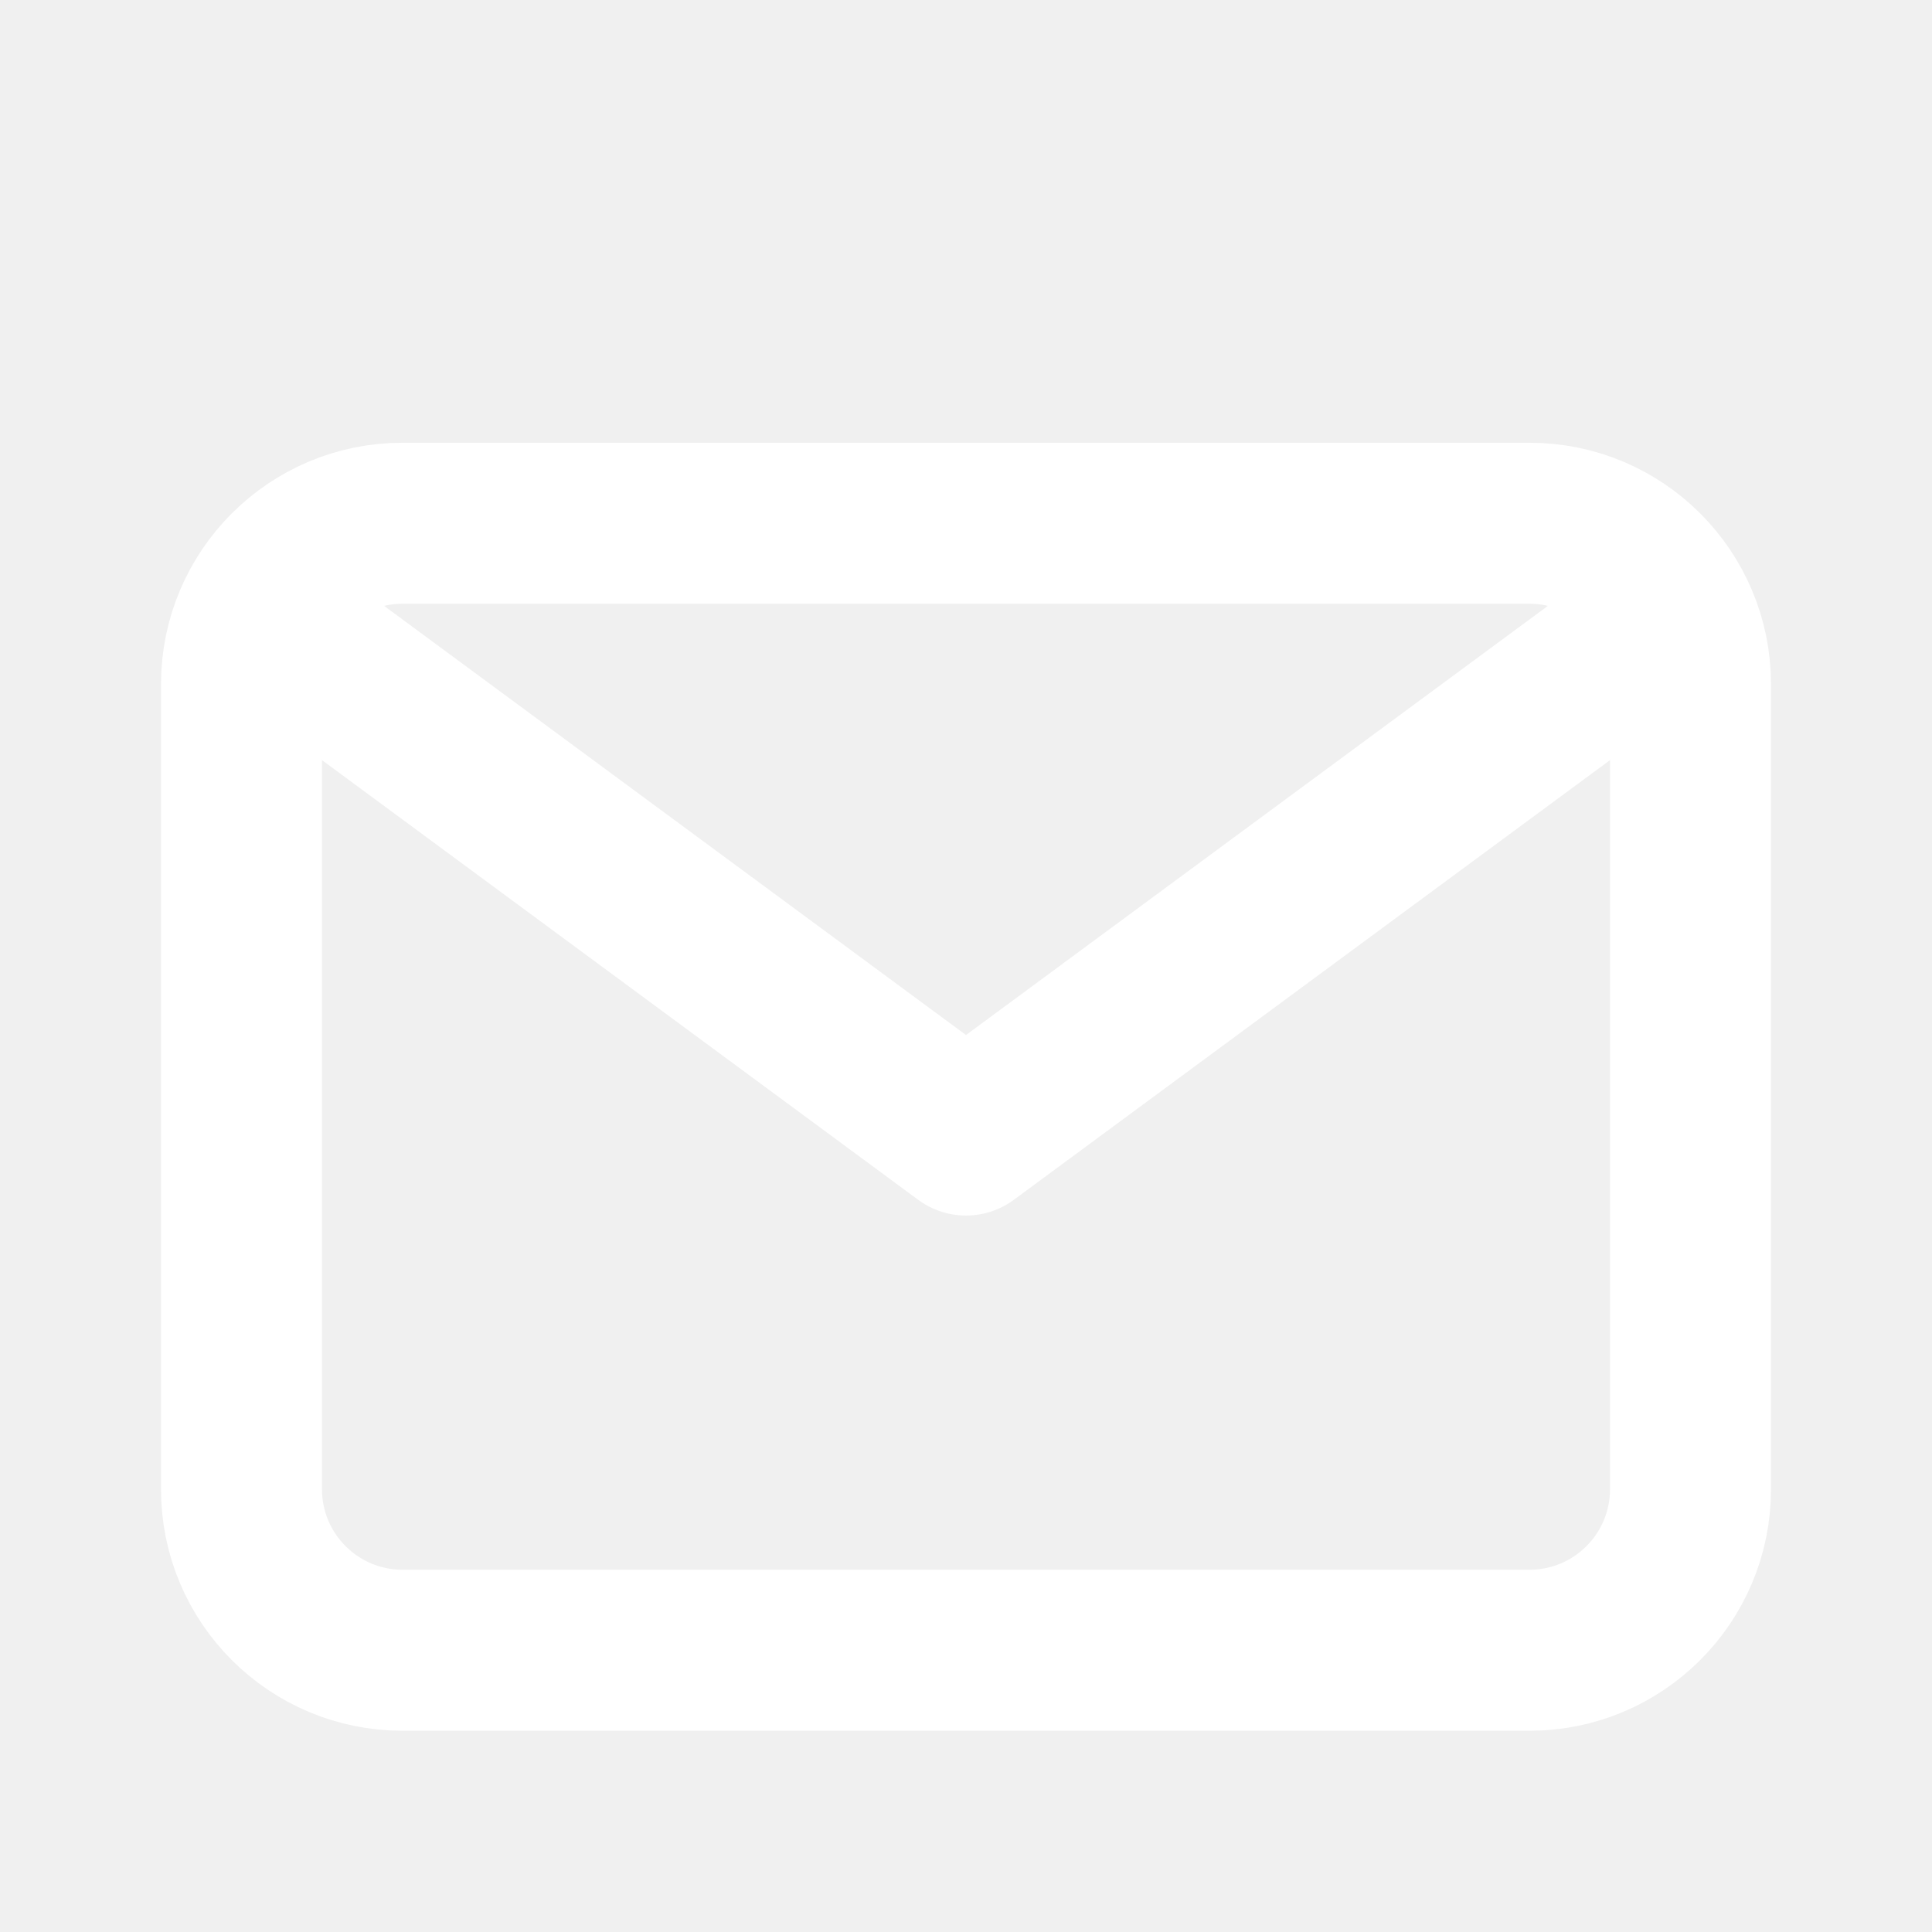
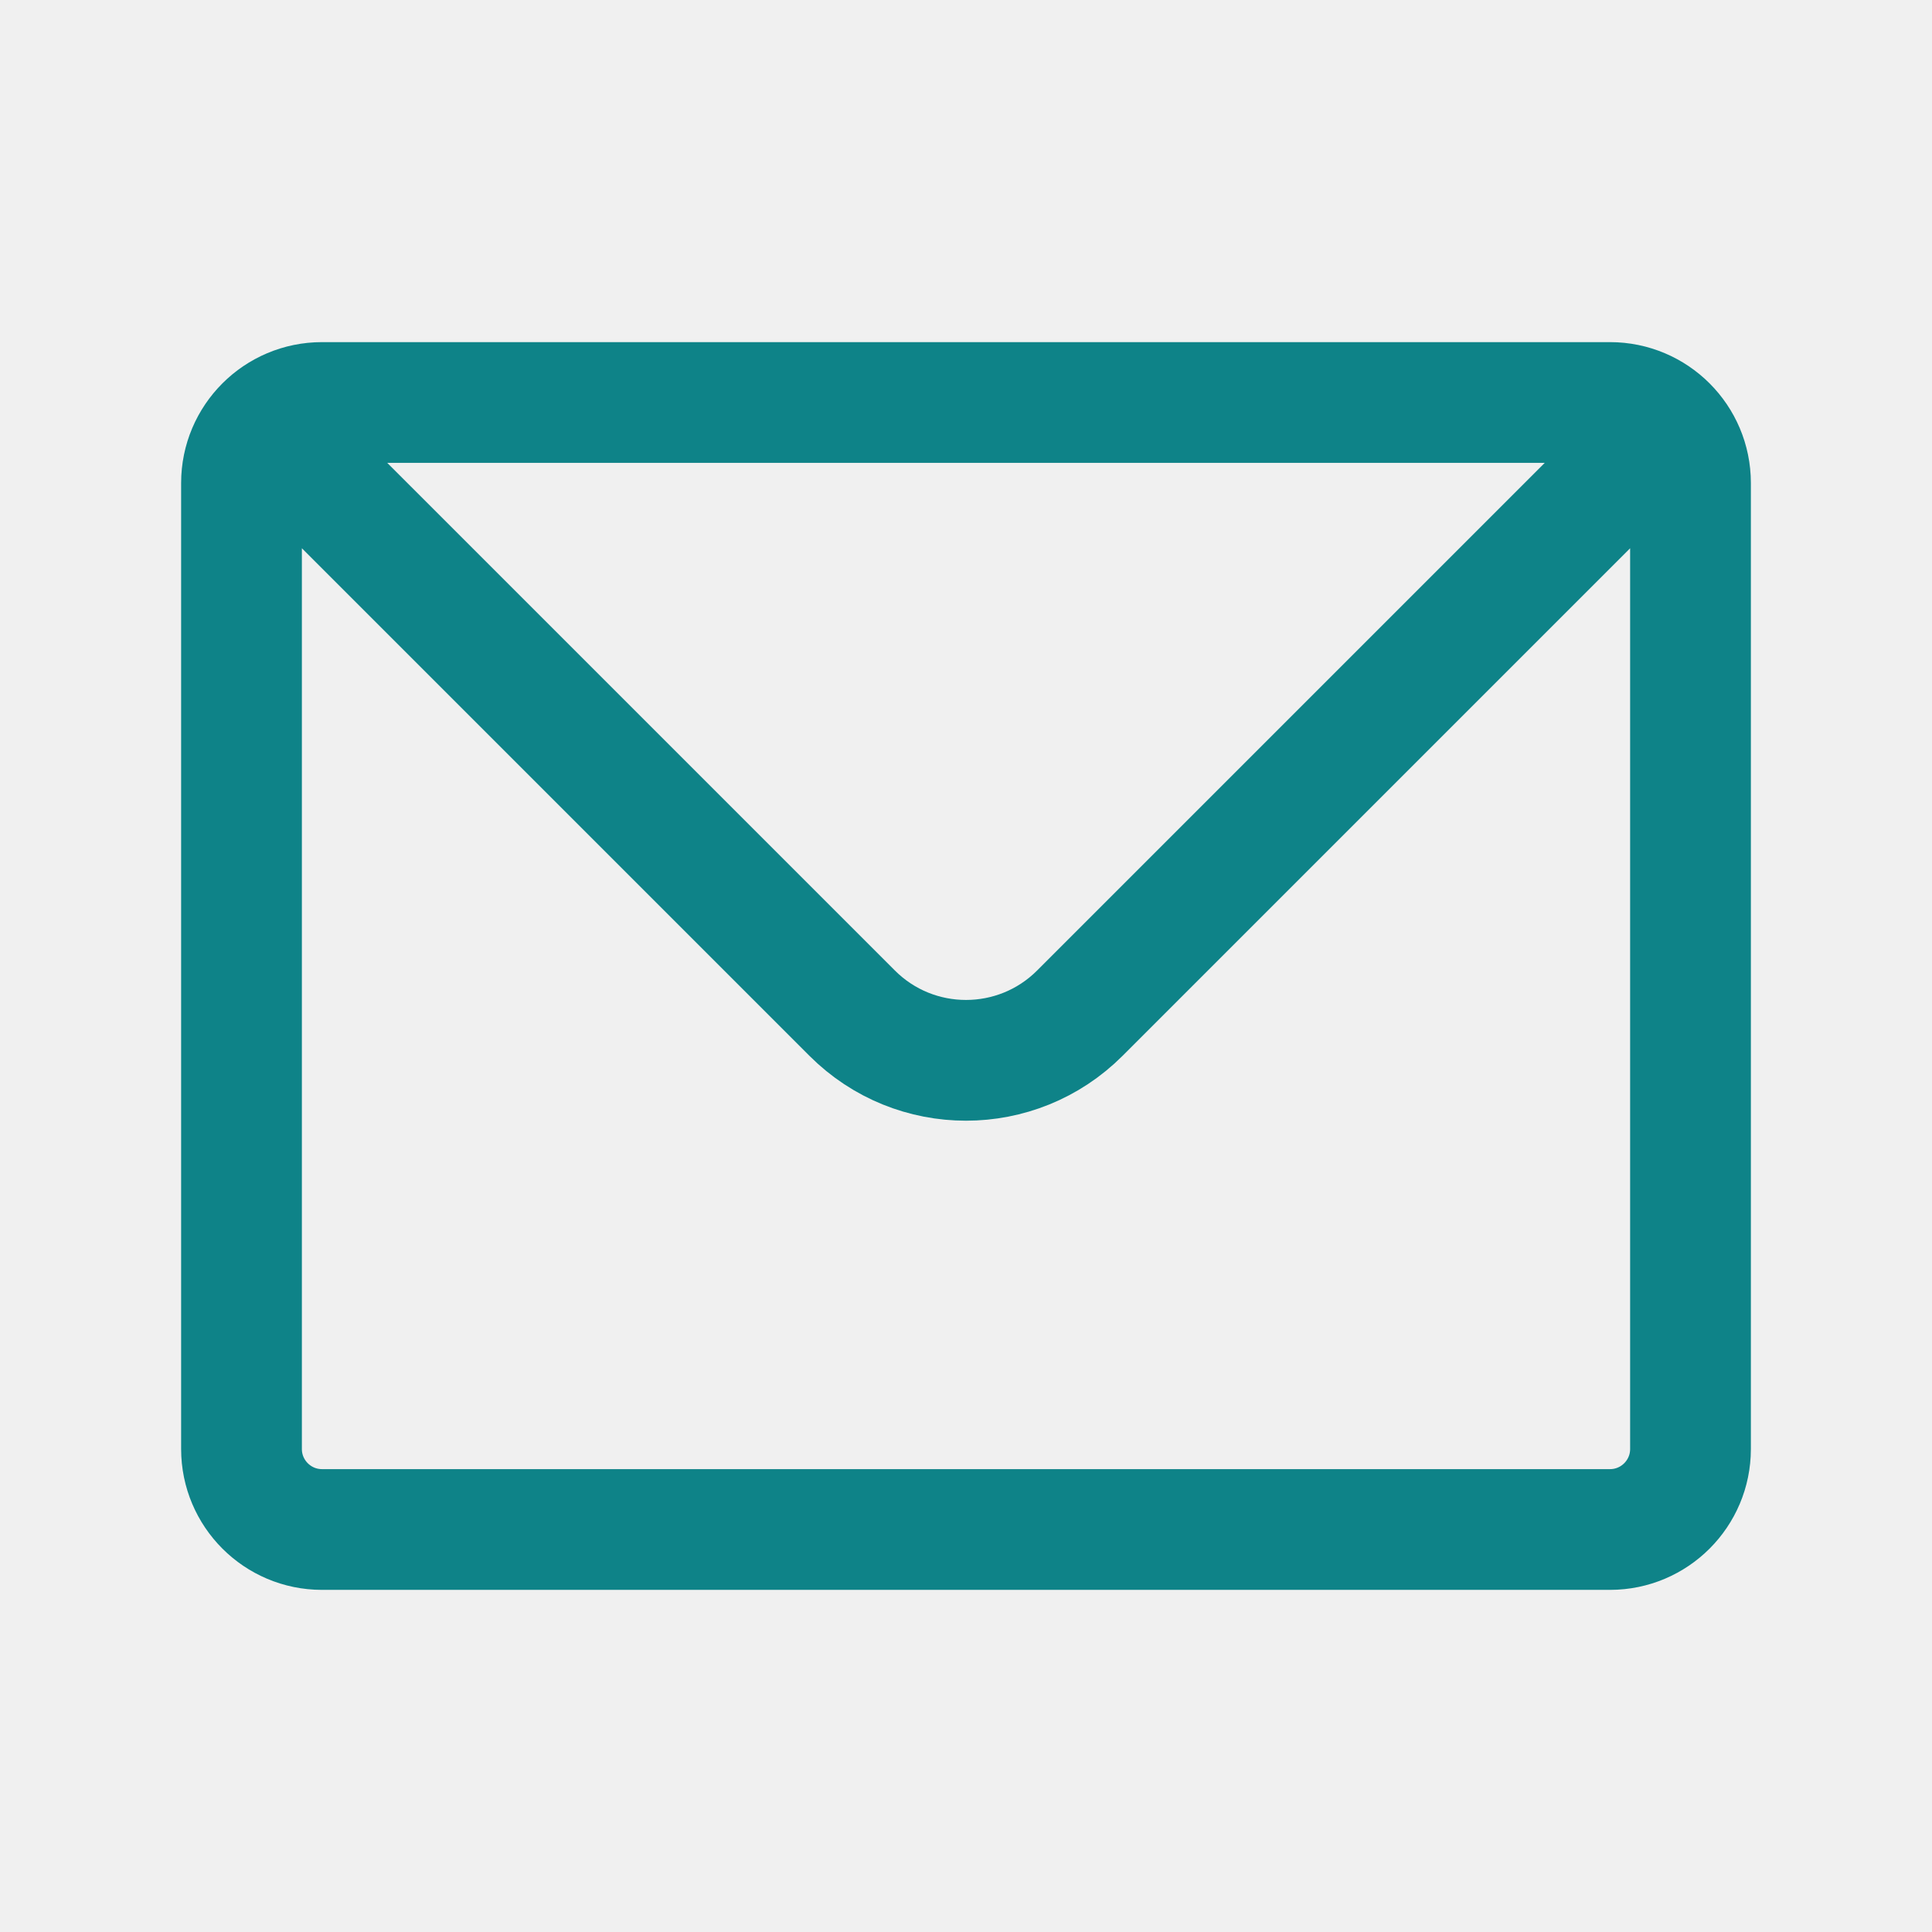
- <svg xmlns="http://www.w3.org/2000/svg" width="64px" height="64px" viewBox="0 0 24 24" fill="#000000">
+ <svg xmlns="http://www.w3.org/2000/svg" width="64px" height="64px" viewBox="0 0 24 24" fill="none">
  <g id="SVGRepo_bgCarrier" stroke-width="0" />
  <g id="SVGRepo_tracerCarrier" stroke-linecap="round" stroke-linejoin="round" />
  <g id="SVGRepo_iconCarrier">
-     <g id="Complete">
-       <g id="mail">
-         <g>
-           <polyline fill="none" points="4 8.2 12 14.1 20 8.2" stroke="#ffffff" stroke-linecap="round" stroke-linejoin="round" stroke-width="2" />
-           <rect fill="none" height="14" rx="2" ry="2" stroke="#ffffff" stroke-linecap="round" stroke-linejoin="round" stroke-width="2" width="18" x="3" y="6.5" />
-         </g>
-       </g>
-     </g>
+     <path d="M3.293 5.293C3.474 5.112 3.724 5 4 5H20C20.276 5 20.526 5.112 20.707 5.293M3.293 5.293C3.112 5.474 3 5.724 3 6V18C3 18.552 3.448 19 4 19H20C20.552 19 21 18.552 21 18V6C21 5.724 20.888 5.474 20.707 5.293M3.293 5.293L10.586 12.586C11.367 13.367 12.633 13.367 13.414 12.586L20.707 5.293" stroke="#0E8388" stroke-width="1.5" stroke-linecap="round" stroke-linejoin="round" />
  </g>
</svg>
